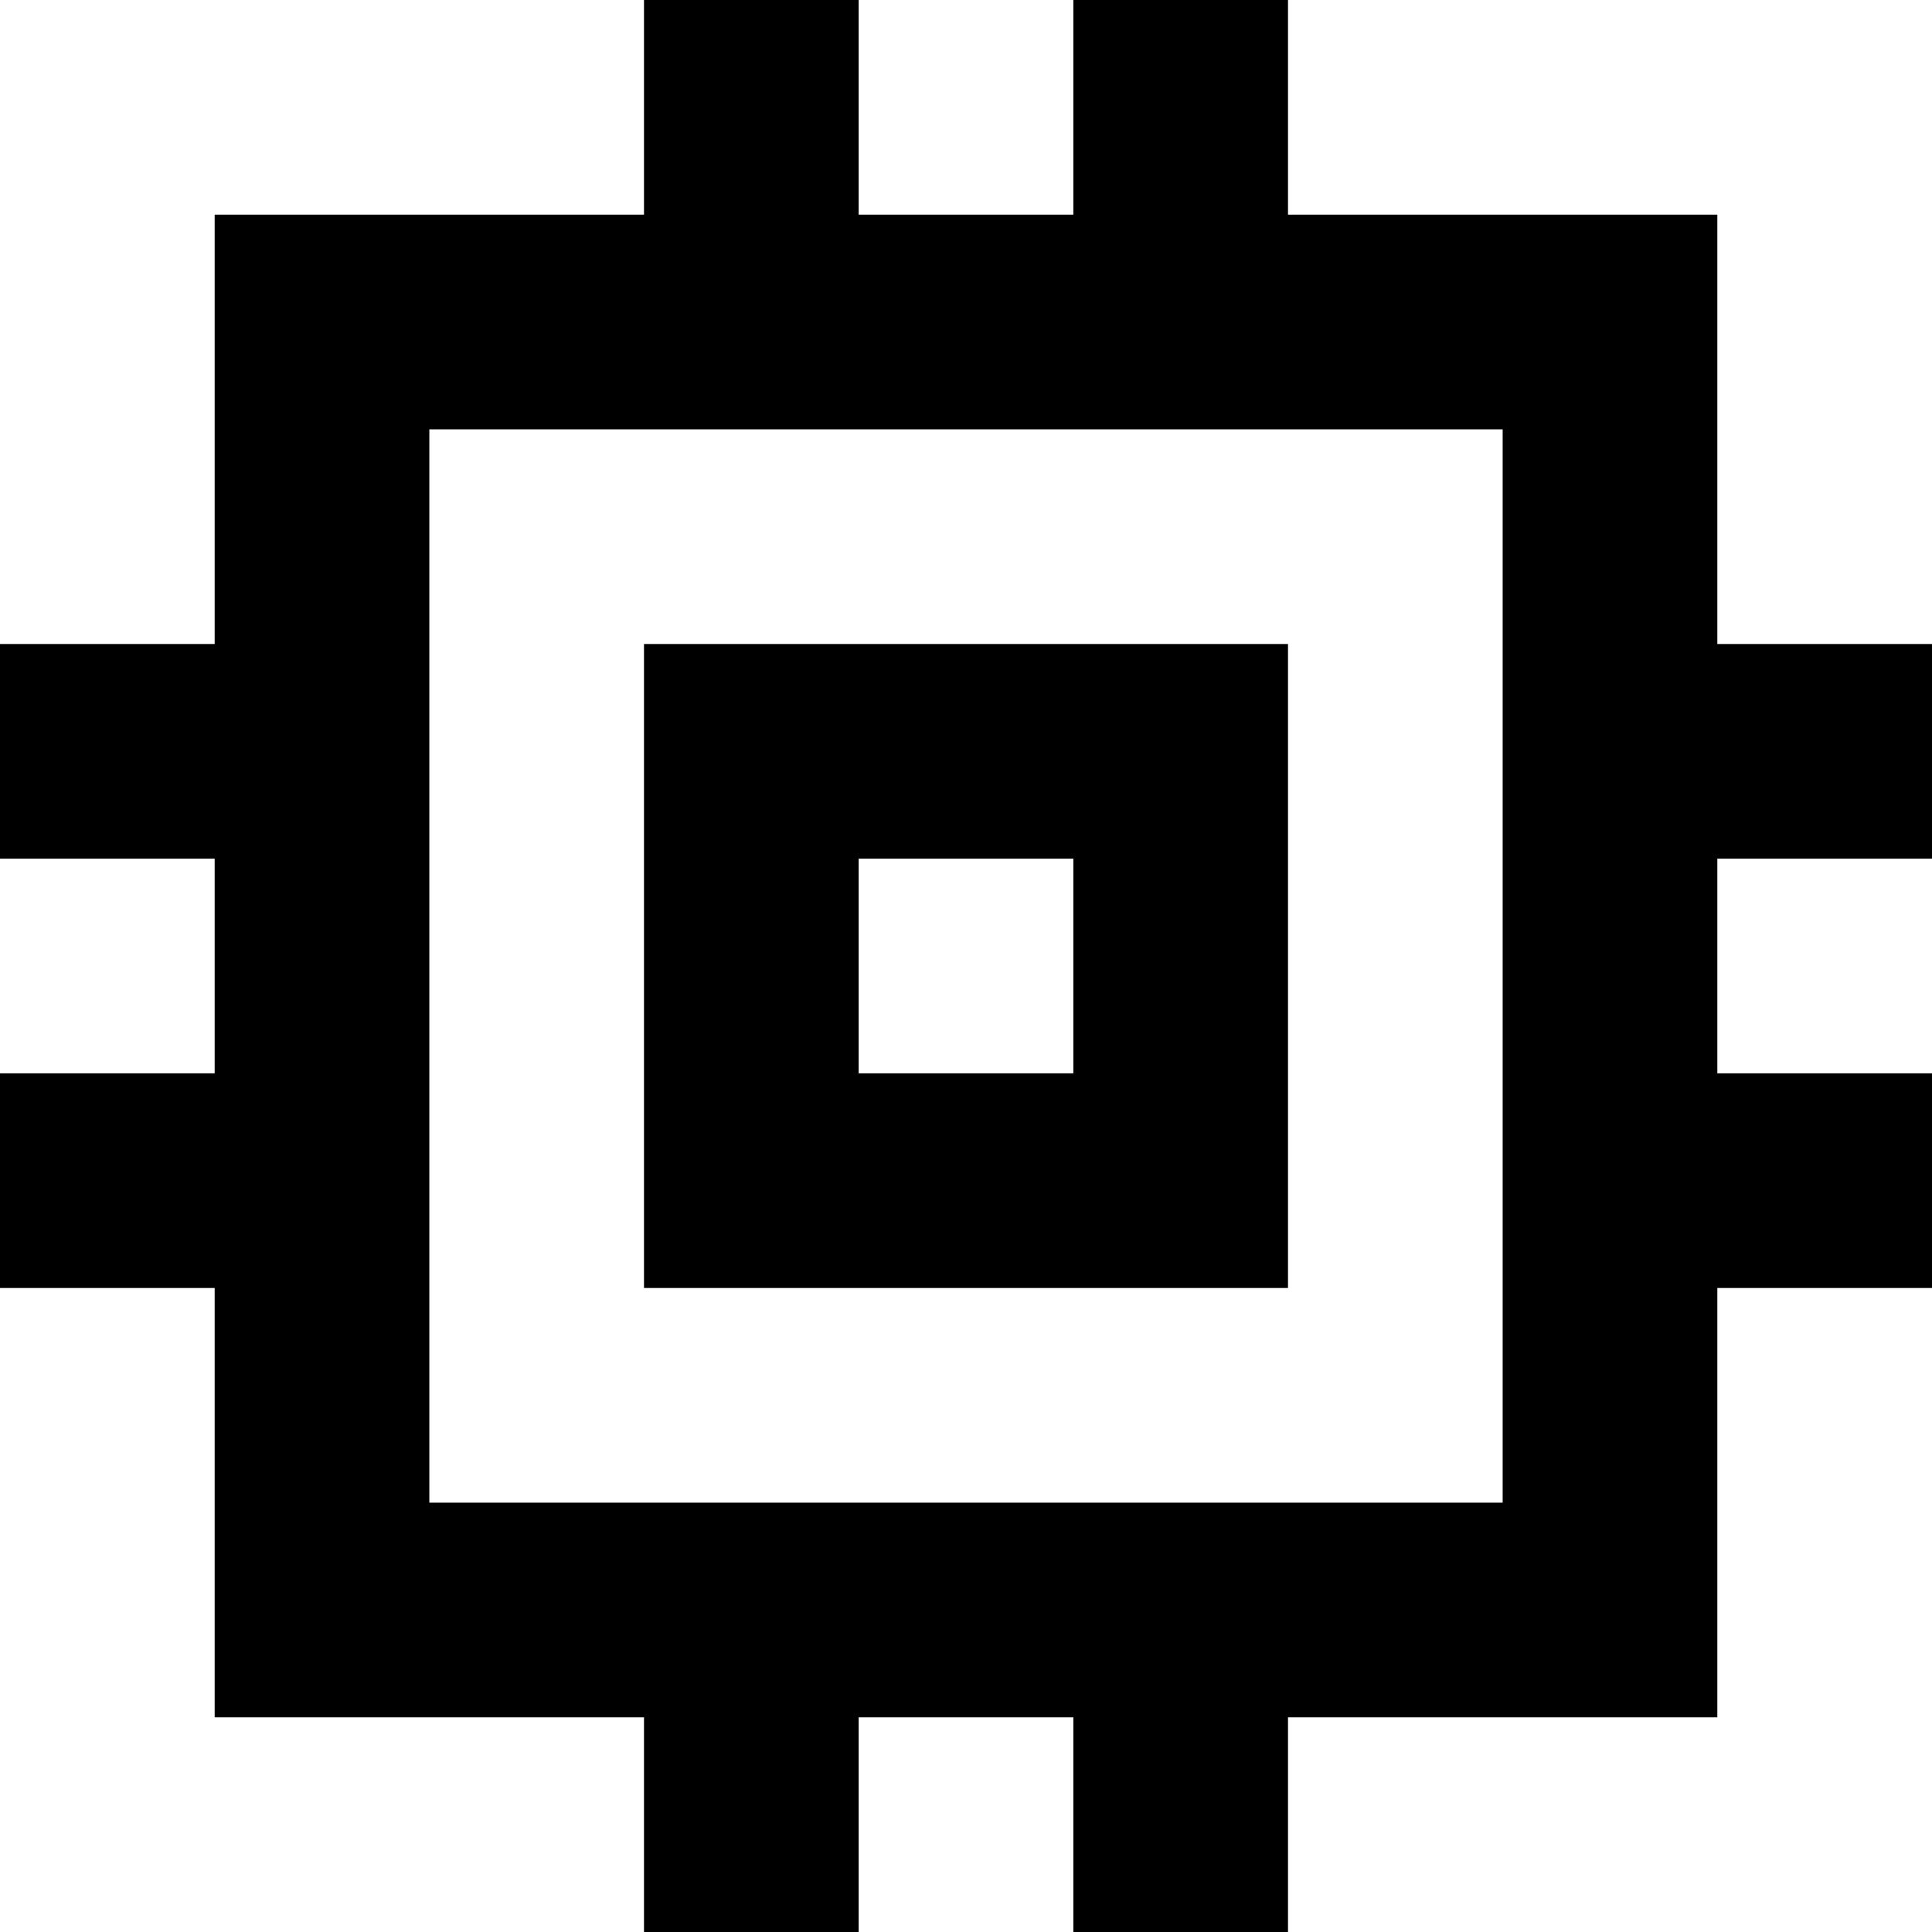
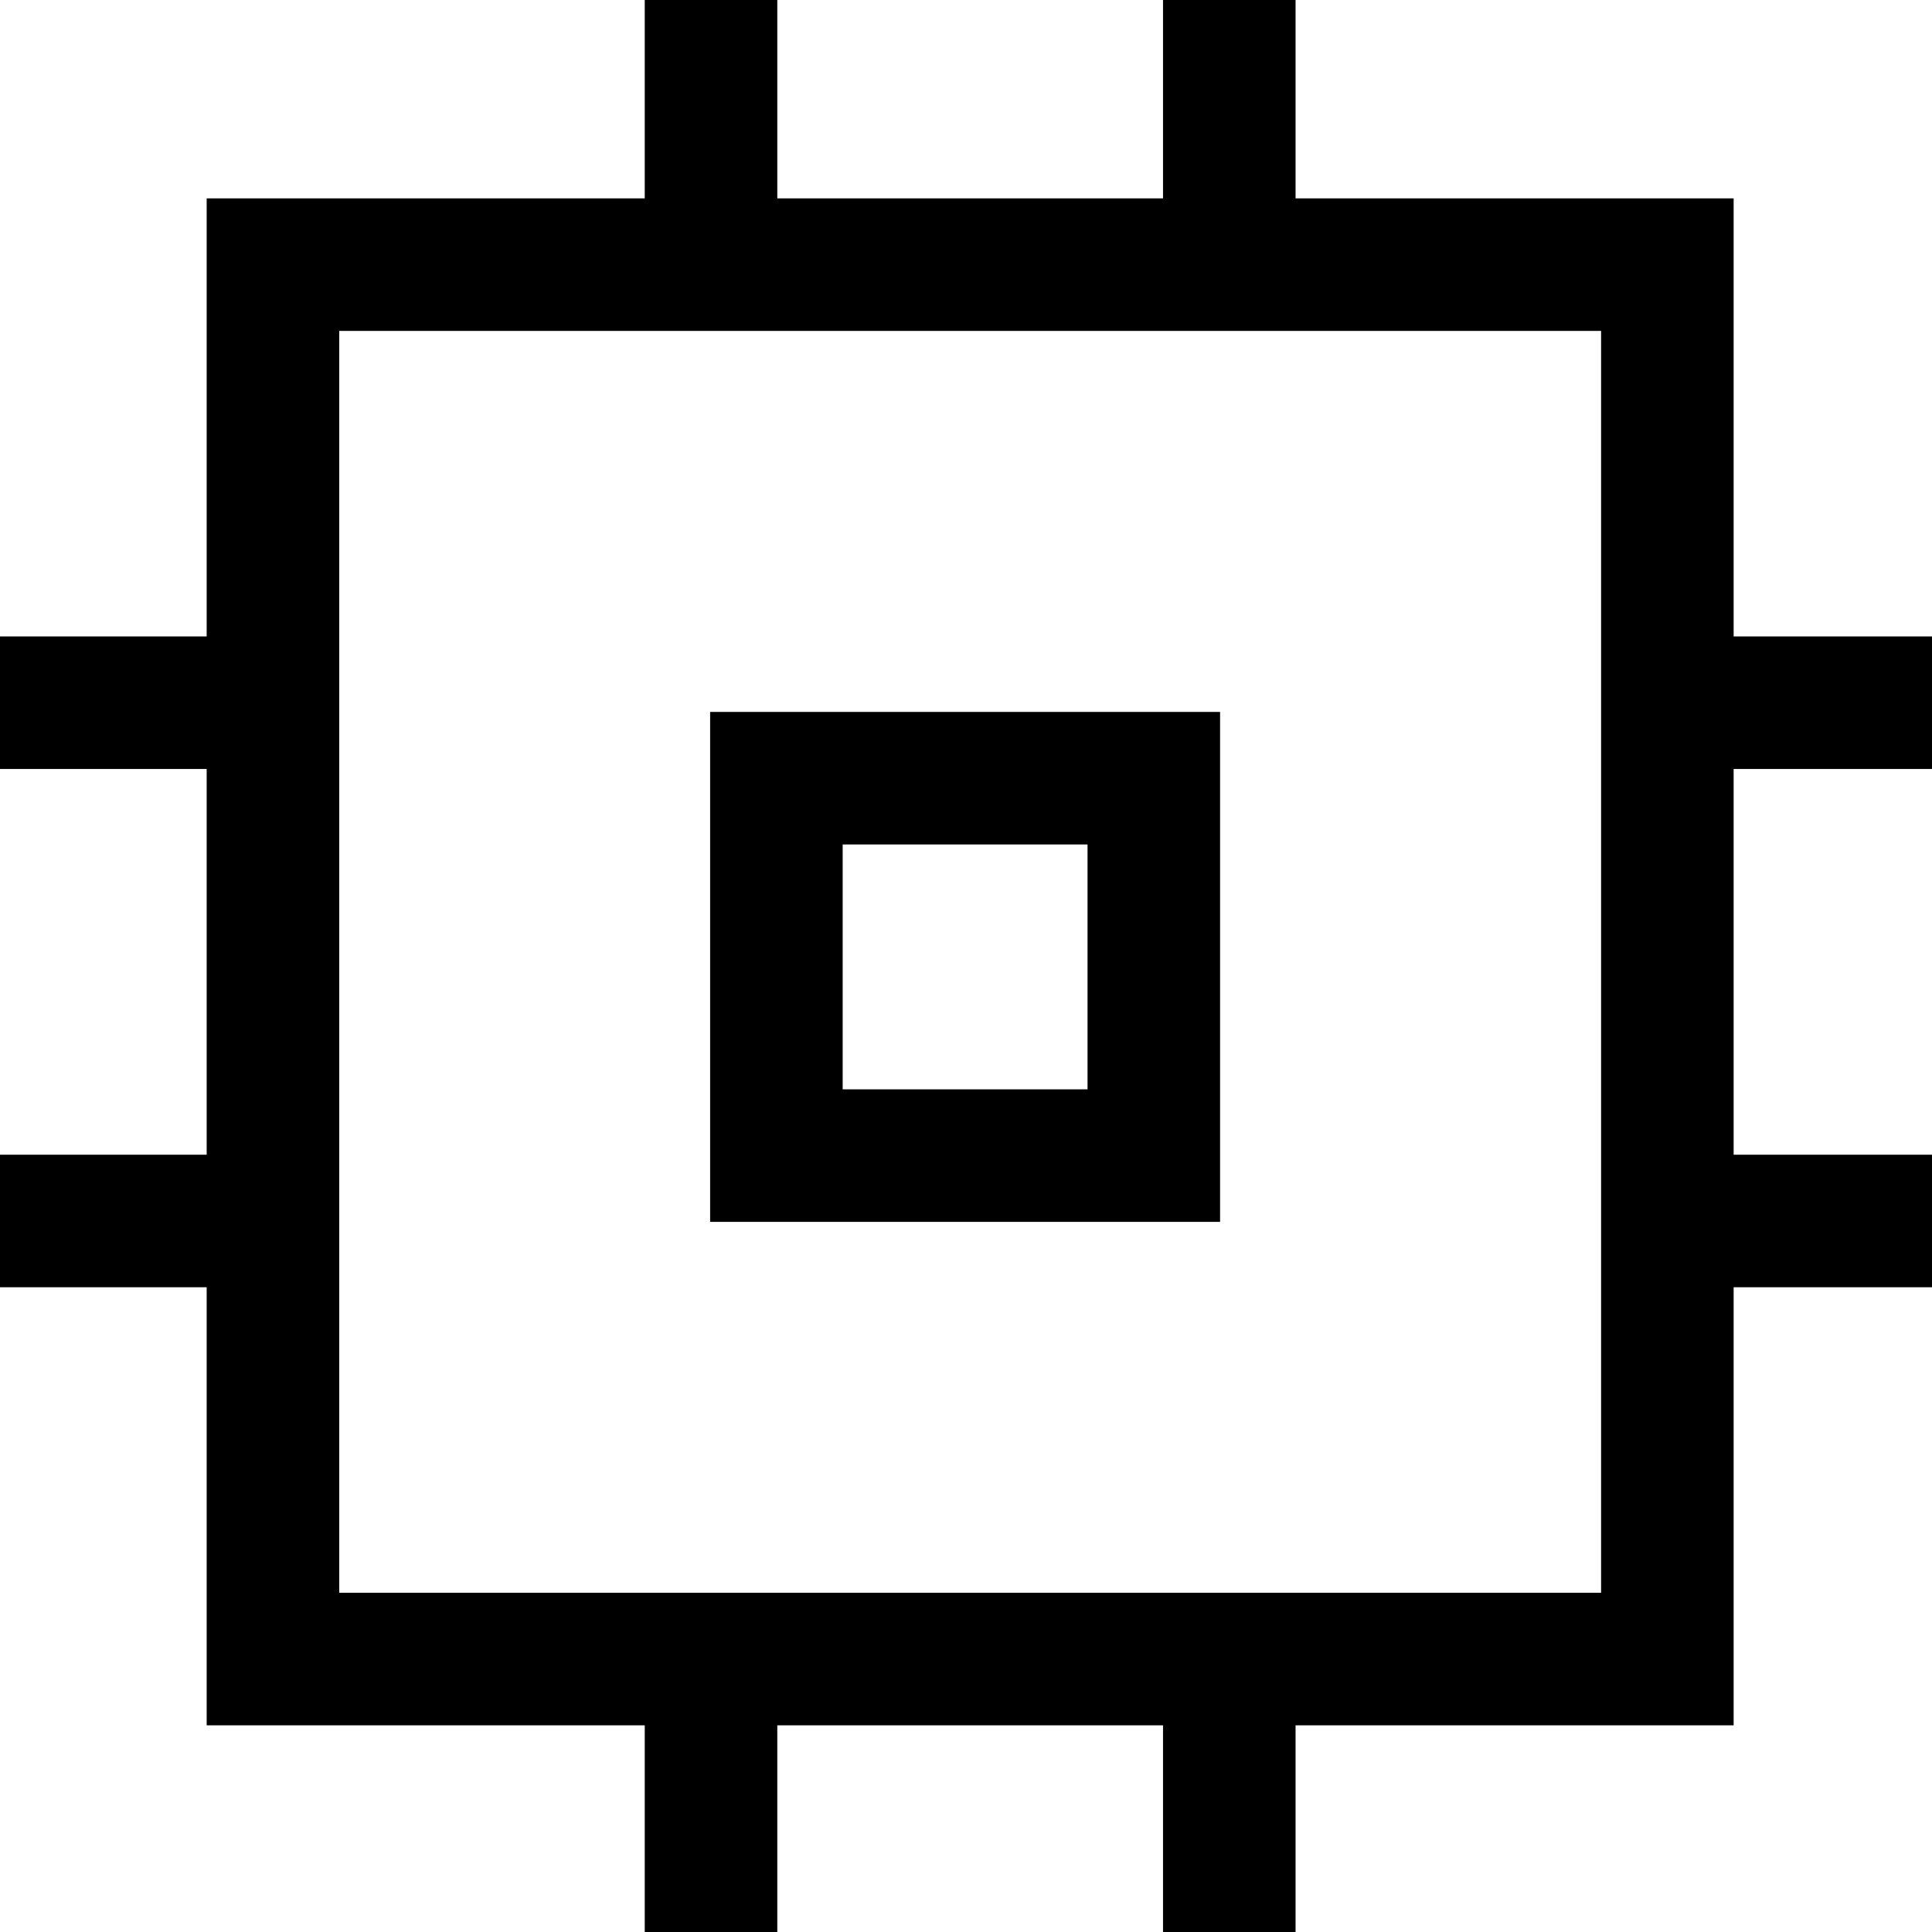
- <svg xmlns="http://www.w3.org/2000/svg" viewBox="120 -840 720 720">
-   <path d="M360-360v-240h240v240H360Zm80-80h80v-80h-80v80Zm-80 320v-80H200v-160h-80v-80h80v-80h-80v-80h80v-160h160v-80h80v80h80v-80h80v80h160v160h80v80h-80v80h80v80h-80v160H600v80h-80v-80h-80v80h-80Zm320-160v-400H280v400h400ZM480-480Z" />
+ <svg xmlns="http://www.w3.org/2000/svg" viewBox="149.233 149.233 661.534 661.534">
+   <g transform="translate(0,960) scale(1,-1)">
+     <path fill="#000" d="M392.386 392.386V566.999H566.999V392.386ZM437.769 437.769H521.615V521.615H437.769ZM370.001 149.233V220.001H220.001V370.001H149.233V415.384H220.001V547.462H149.233V592.845H220.001V742.845H370.001V810.767H415.384V742.845H547.462V810.767H592.845V742.845H742.845V592.845H810.767V547.462H742.845V415.384H810.767V370.001H742.845V220.001H592.845V149.233H547.462V220.001H415.384V149.233ZM697.461 265.385V697.461H265.385V265.385ZM480 480Z" />
+   </g>
</svg>
